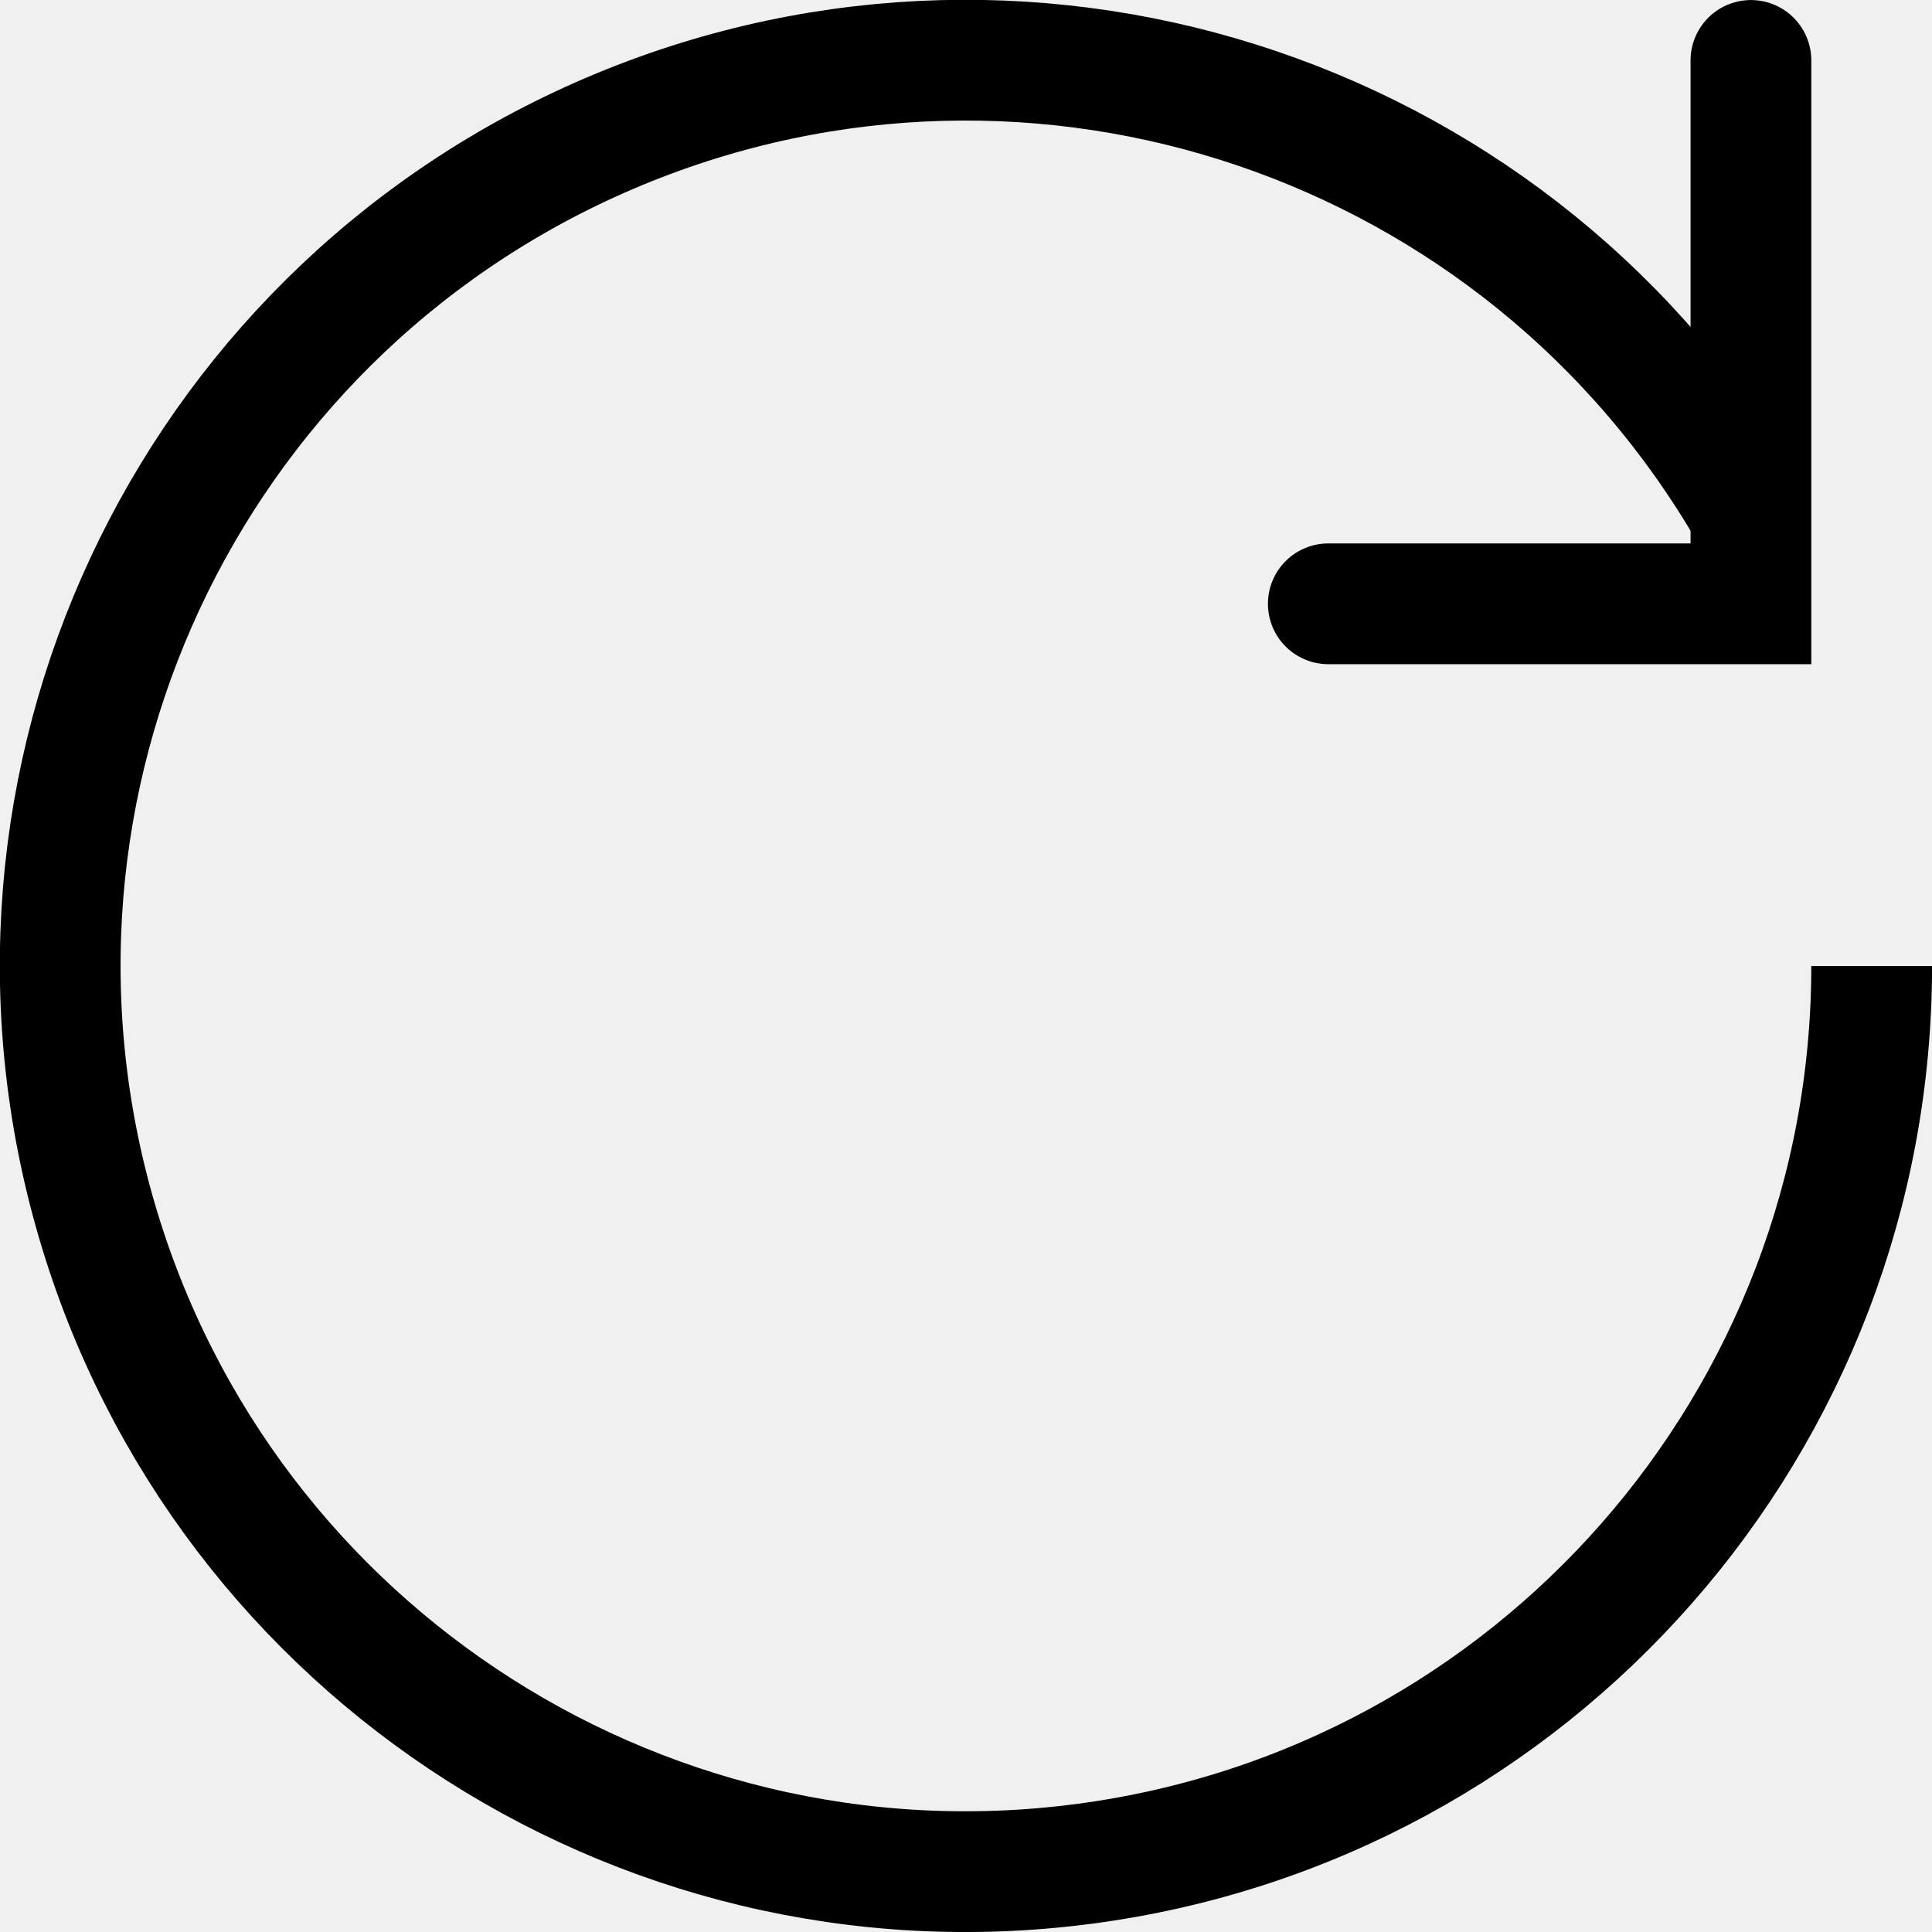
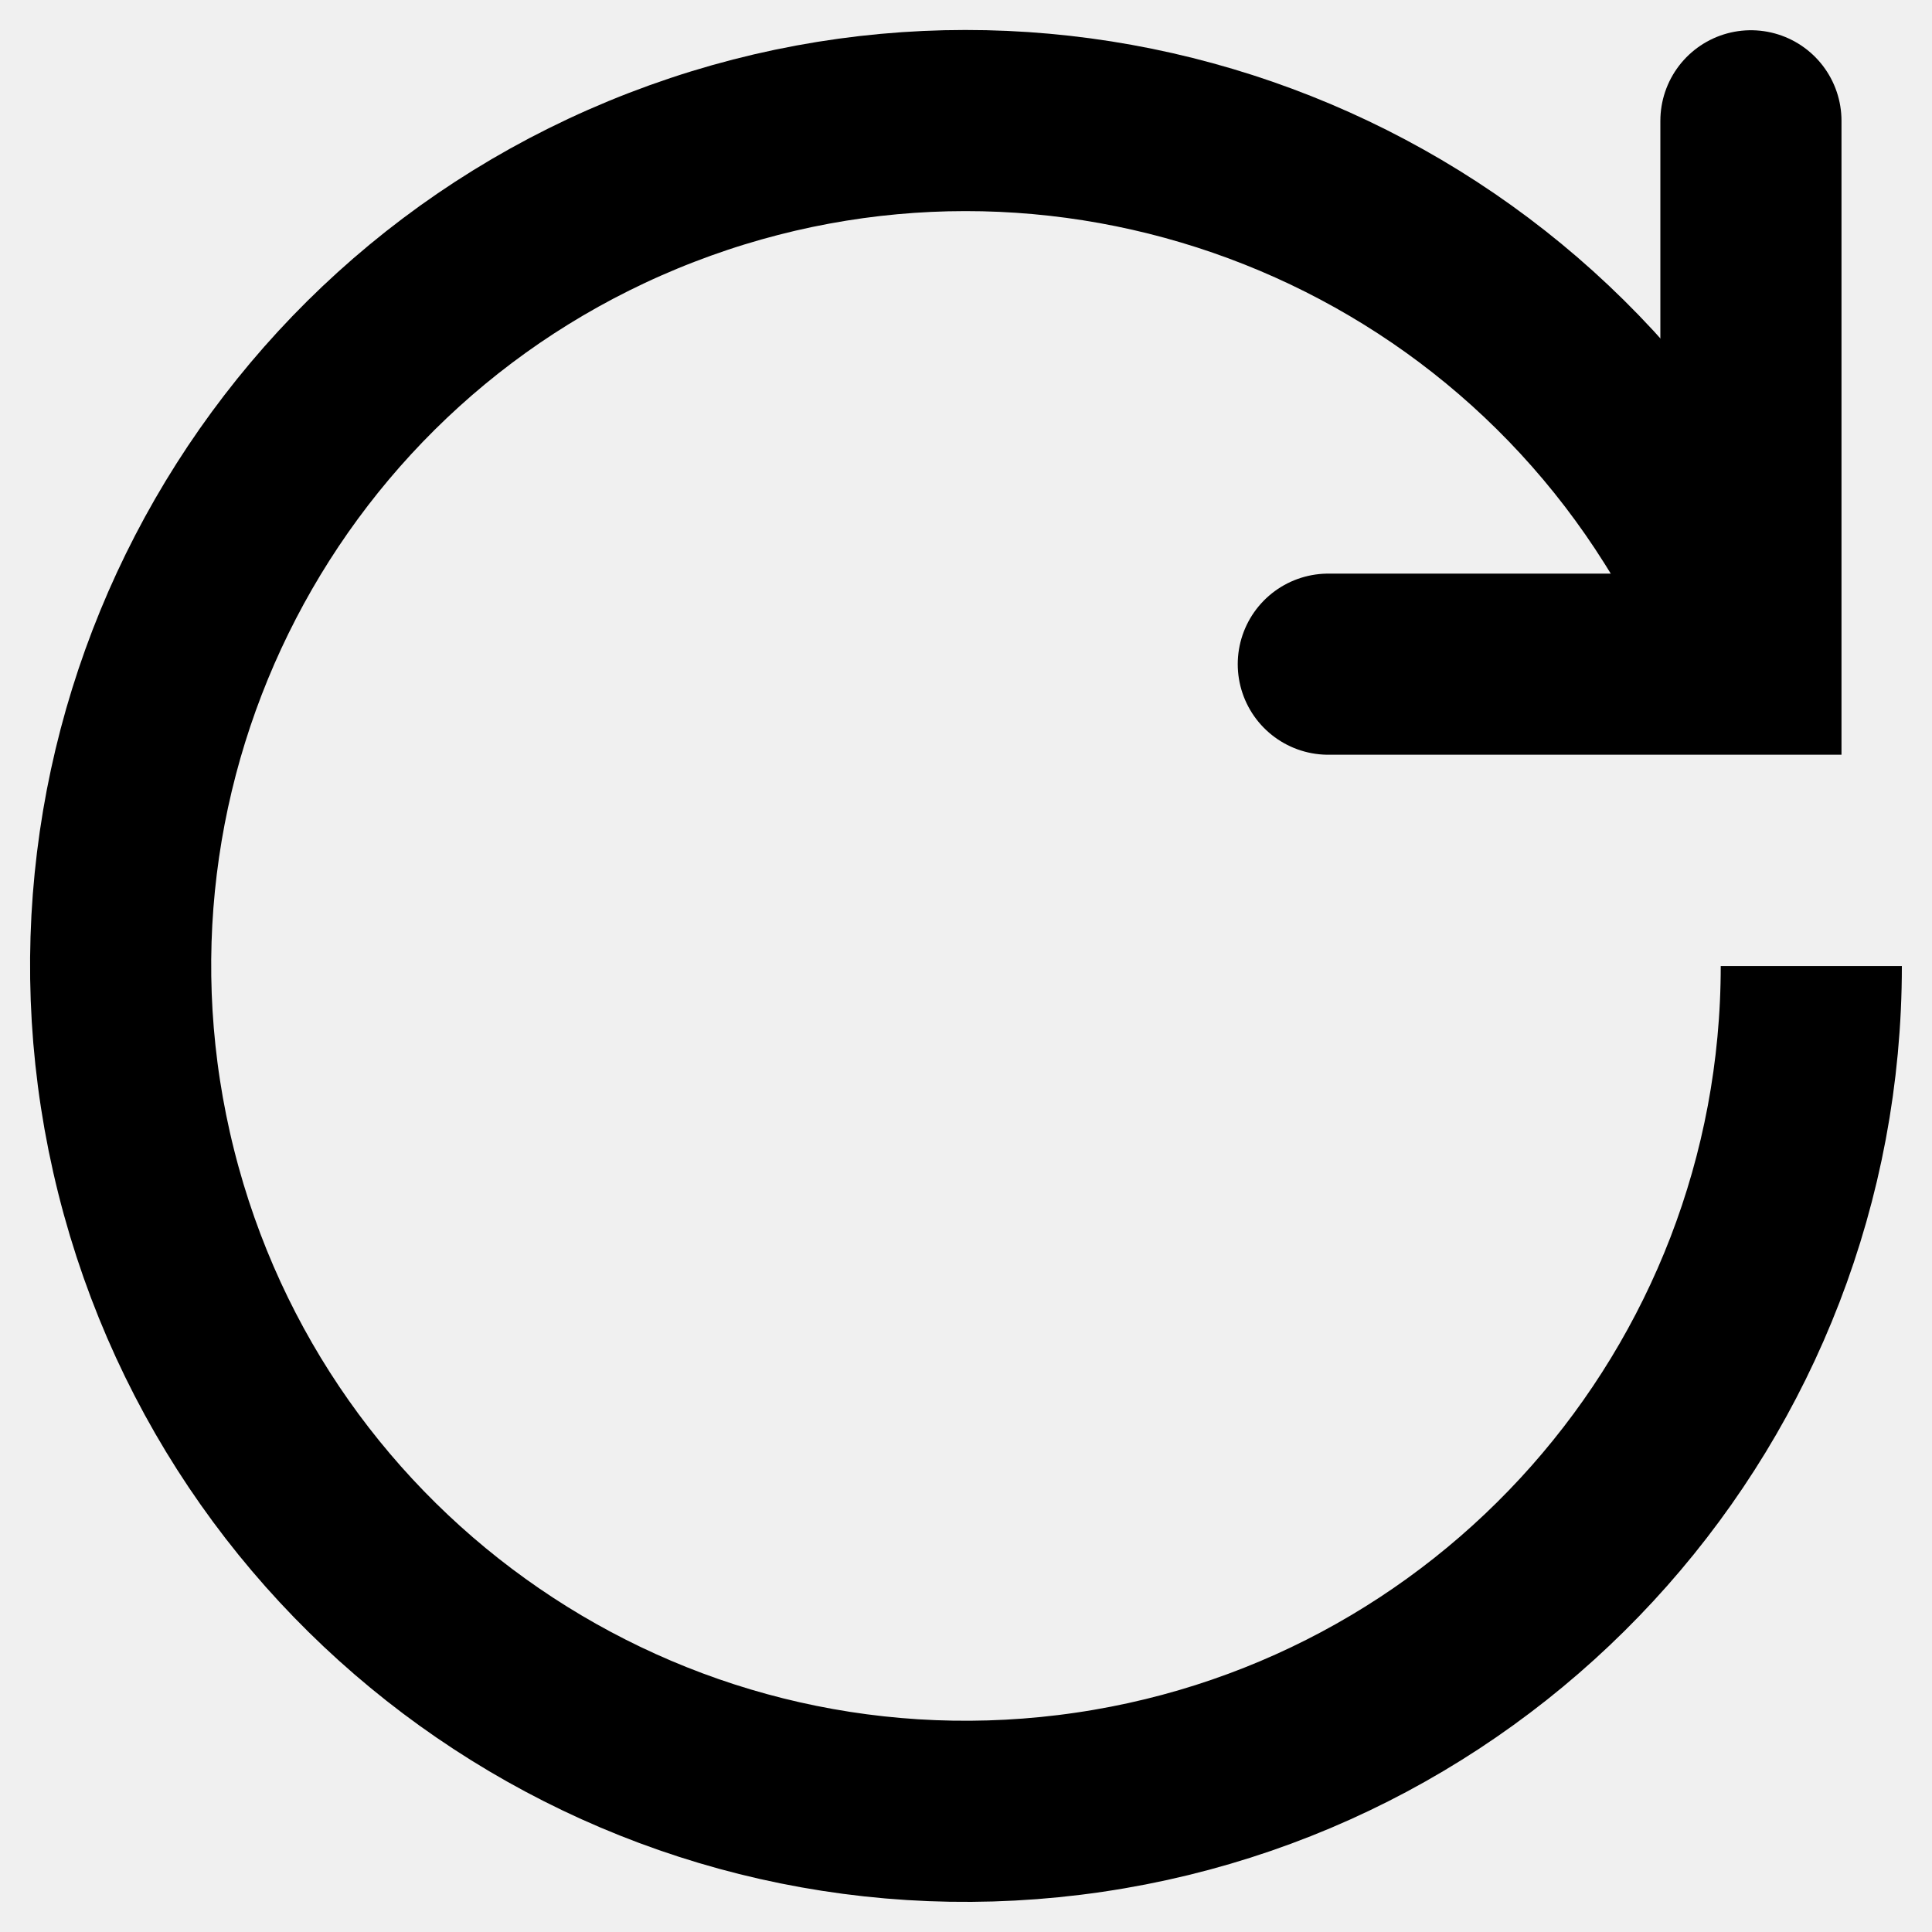
<svg xmlns="http://www.w3.org/2000/svg" width="16" height="16" viewBox="0 0 16 16" version="1.1" id="svg1855">
  <defs id="defs1852">
    <clipPath id="clip0_1179:2925">
      <rect width="22" height="22" fill="#ffffff" id="rect14794" x="0" y="0" />
    </clipPath>
    <clipPath id="clip0_1179:2925-8">
      <rect width="22" height="22" fill="#ffffff" transform="translate(0.742188)" id="rect14794-5" x="0" y="0" />
    </clipPath>
    <linearGradient id="0">
      <stop style="stop-color:#000000;stop-opacity:0;" offset="0" id="stop16685" />
    </linearGradient>
    <linearGradient id="0-1">
      <stop style="stop-color:#000000;stop-opacity:0;" offset="0" id="stop16685-7" />
    </linearGradient>
  </defs>
  <g id="g1518" transform="translate(4.15802e-4,4.15802e-4)">
-     <path style="fill:none;fill-opacity:1;stroke:#000000;stroke-width:1;stroke-linejoin:round;stroke-miterlimit:3.5;stroke-dasharray:none;stroke-opacity:1" id="path16987" d="M 15.5,8 A 7.5,7.5 0 0 1 8.979,15.435 7.5,7.5 0 0 1 0.755,9.941 7.5,7.5 0 0 1 5.129,1.07 7.5,7.5 0 0 1 14.495,4.25" />
-     <path id="path2477" style="fill:none;stroke:#000000;stroke-width:1px;stroke-linecap:round;stroke-linejoin:miter;stroke-opacity:1" d="M 14.5,0.5 V 5 h -3.5" />
+     <path style="fill:none;fill-opacity:1;stroke:#000000;stroke-width:1.5;stroke-linejoin:round;stroke-miterlimit:3.5;stroke-dasharray:none;stroke-opacity:1" id="path16987" d="M 15,8 A 7,7 0 0 1 8.857,14.947 7,7 0 0 1 1.21,9.702 7,7 0 0 1 5.478,1.469 7,7 0 0 1 14.172,4.697" />
+     <path id="path2477" style="fill:none;stroke:#000000;stroke-width:1.5;stroke-linecap:round;stroke-linejoin:miter;stroke-miterlimit:4;stroke-dasharray:none;stroke-opacity:1" d="m 14.5,1 v 4.5 h -3.5" />
  </g>
</svg>
